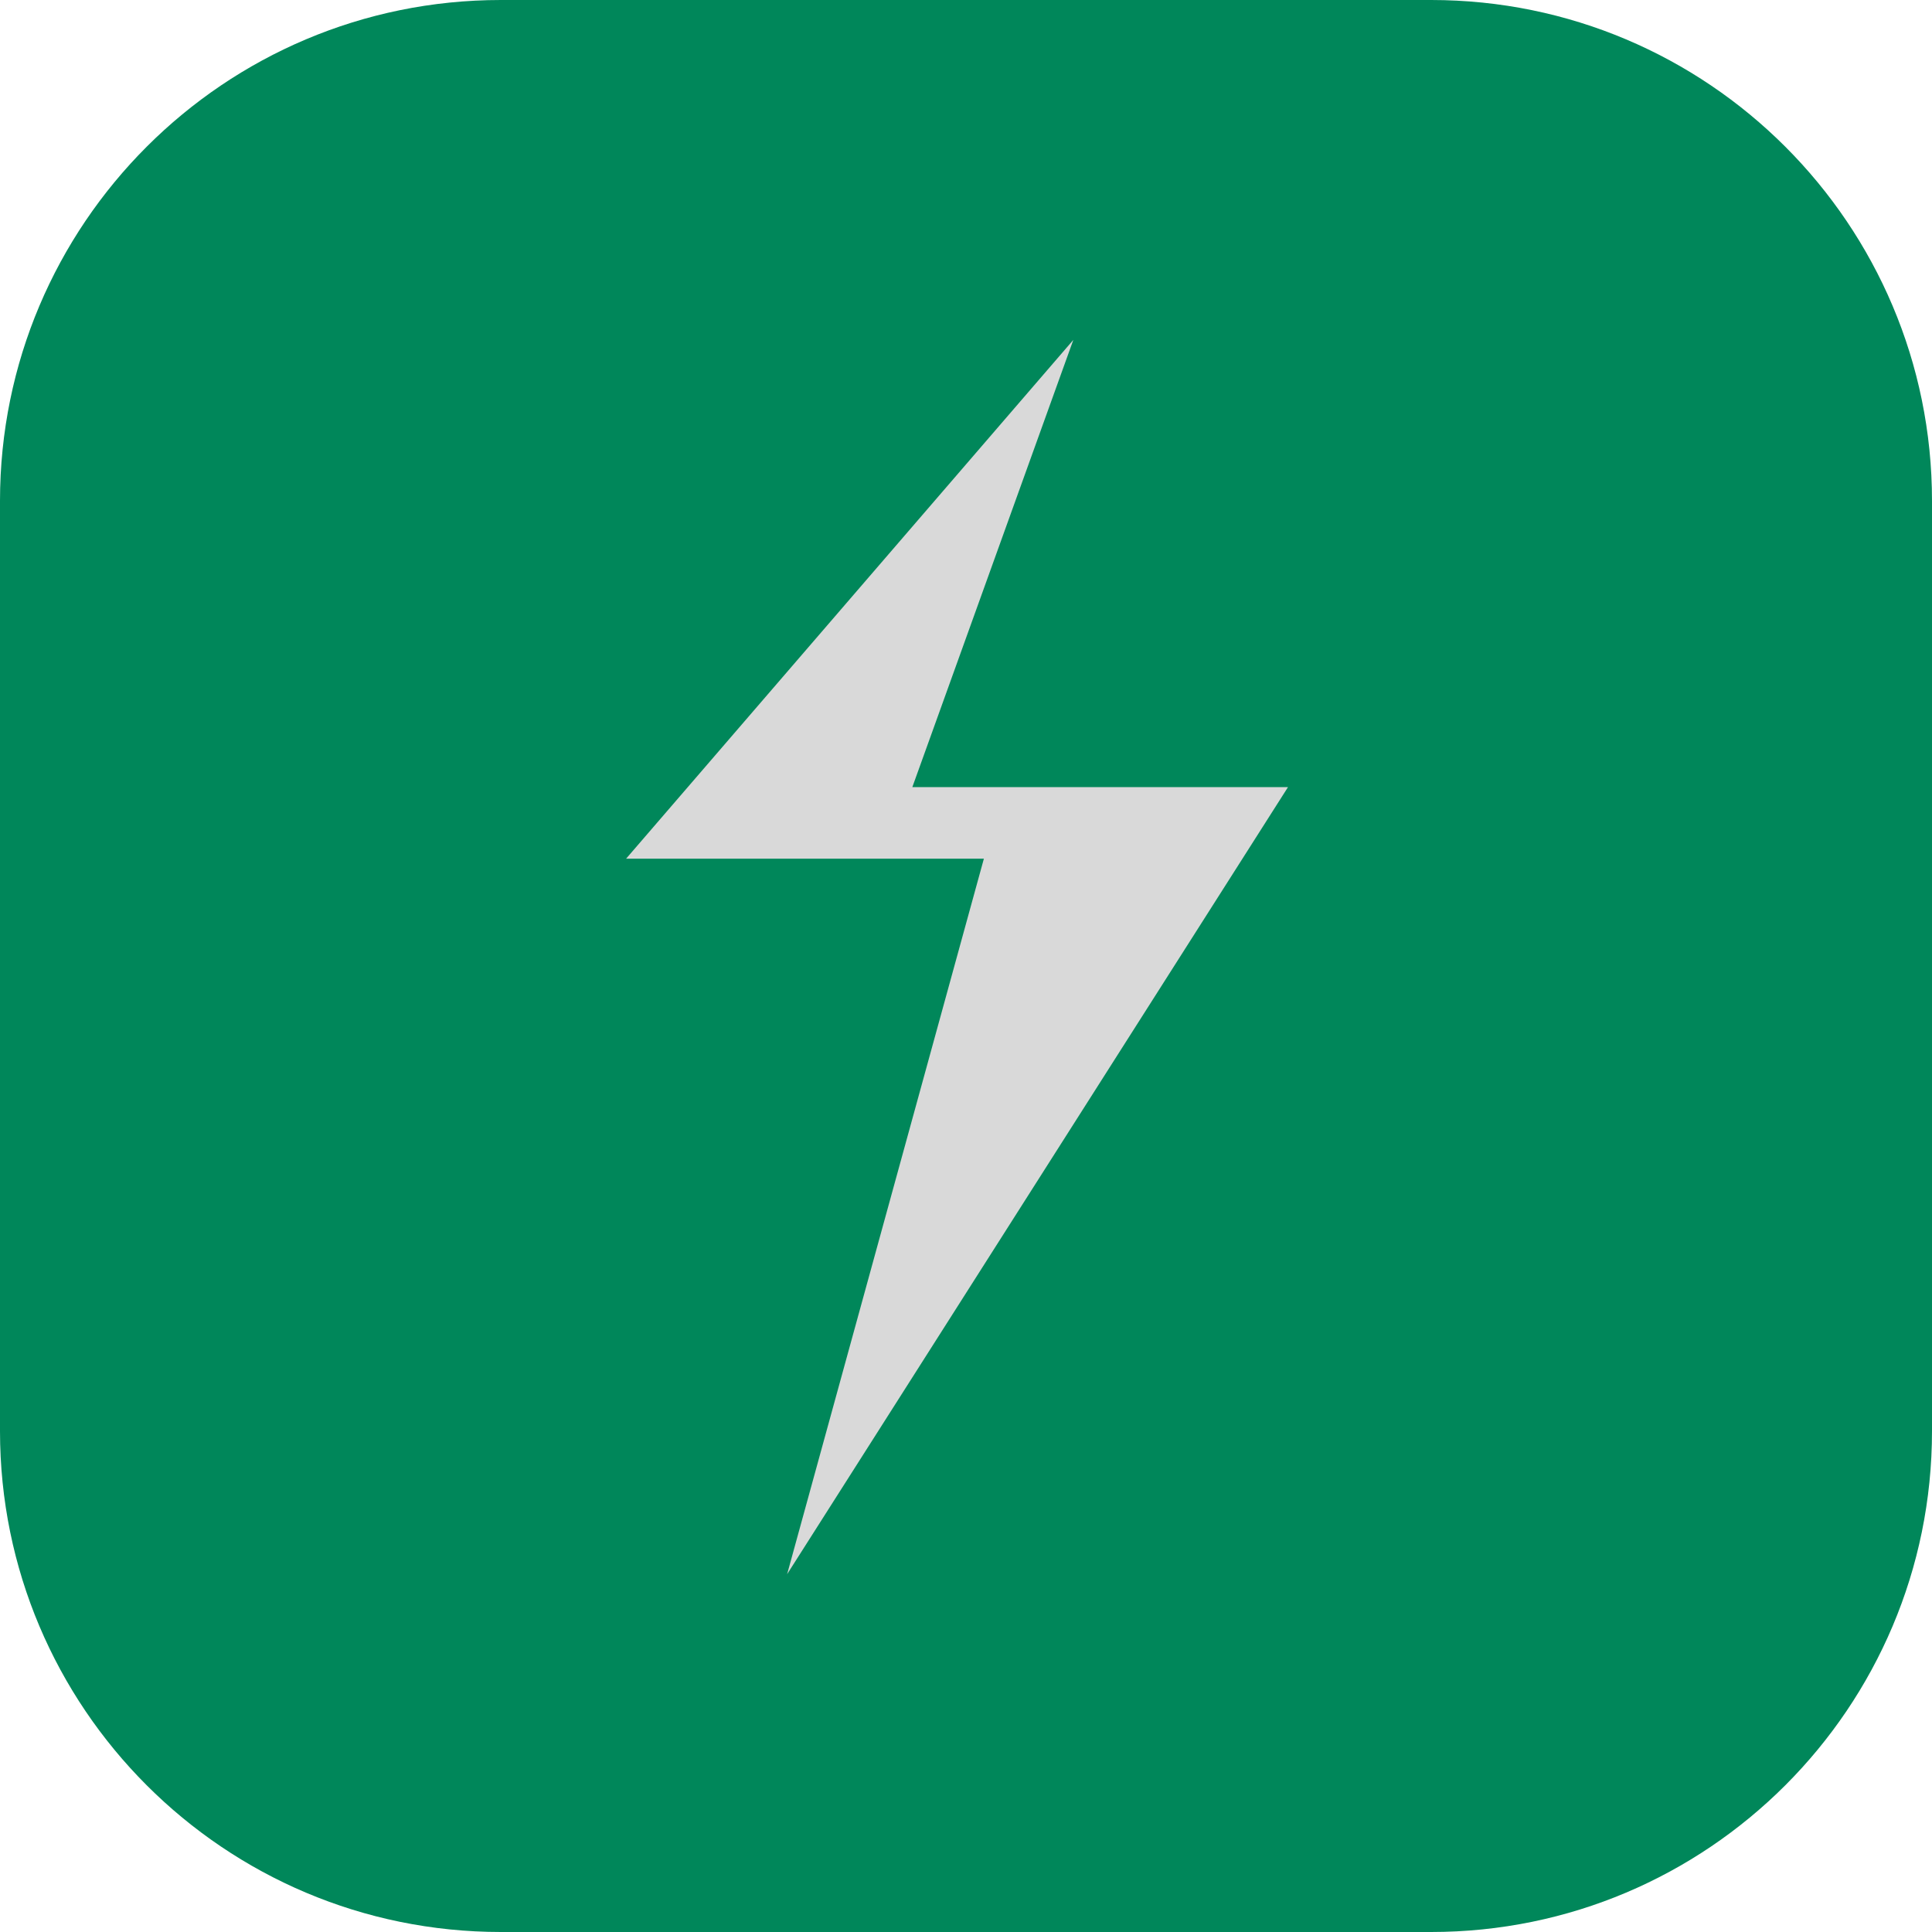
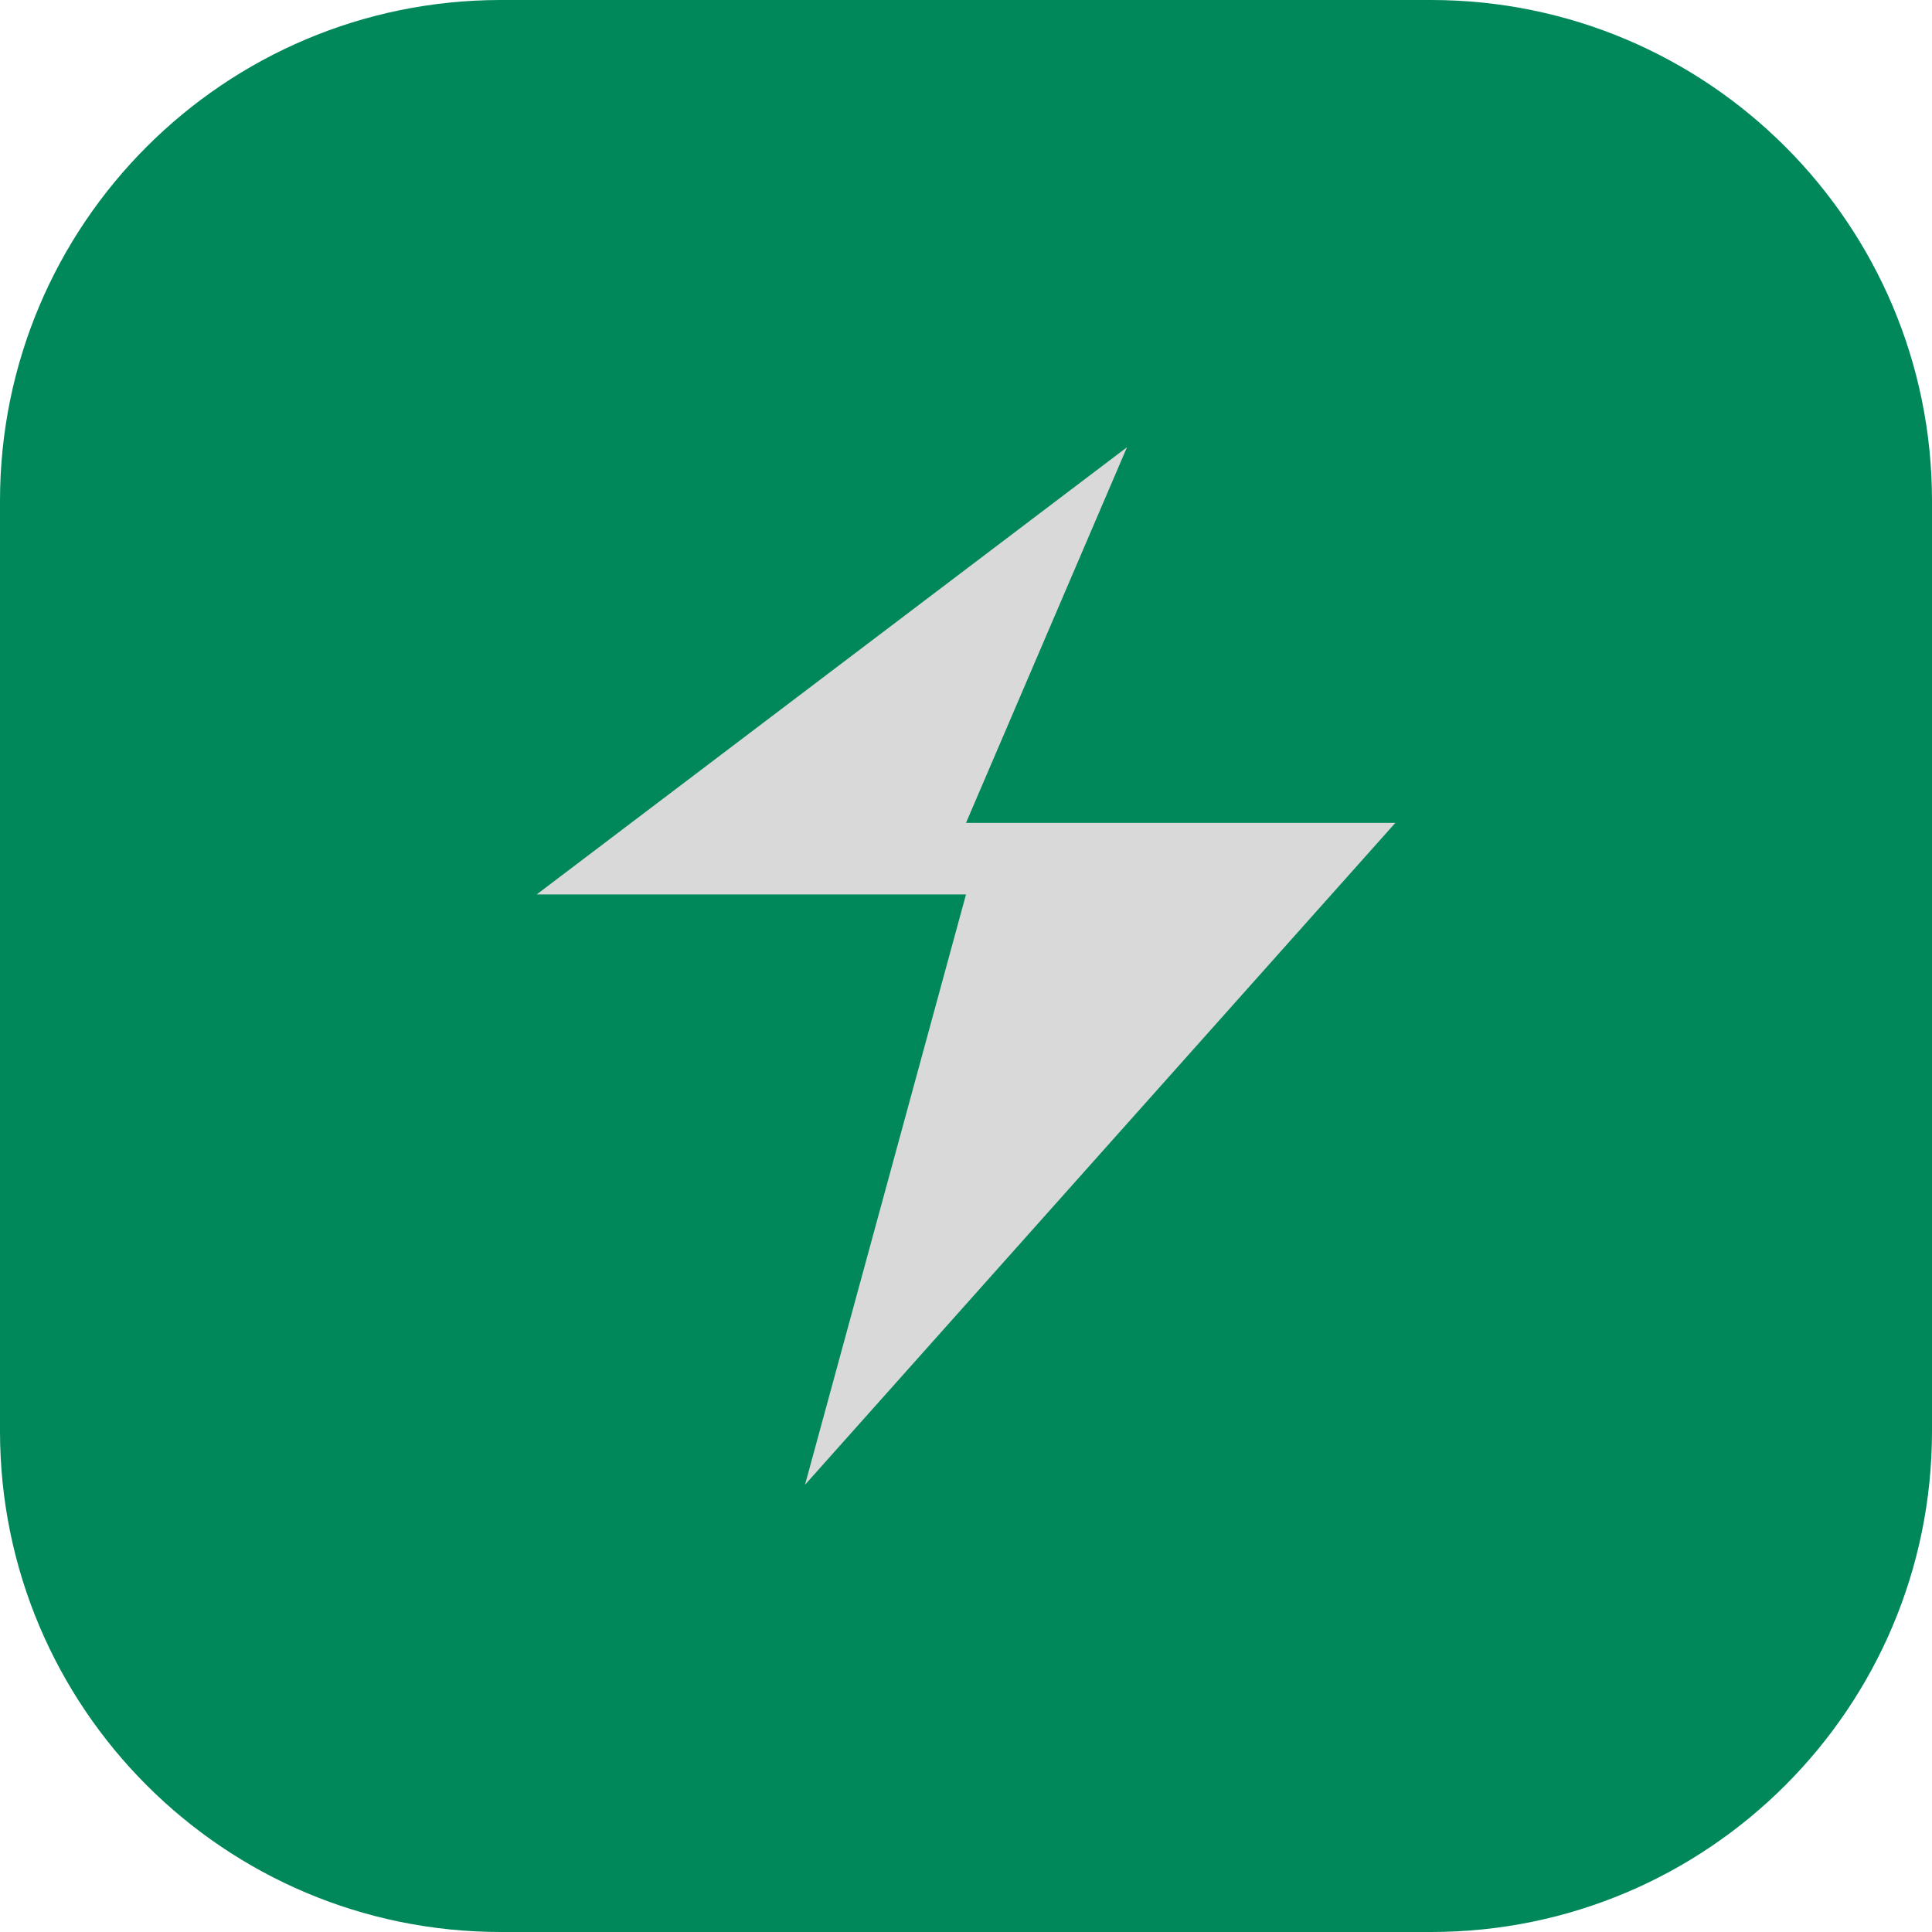
<svg xmlns="http://www.w3.org/2000/svg" width="32" height="32" viewBox="0 0 108 108">
  <rect width="108" height="108" rx="28" fill="#00875A" />
-   <path fill="#D9D9D9" d="M60,19 L35,48 L55,48 L44,88 L72,44 L51,44 Z" />
+   <path fill="#D9D9D9" d="M63,25 L30,50 L54,50 L45,83 L78,46 L54,46 Z" />
</svg>
